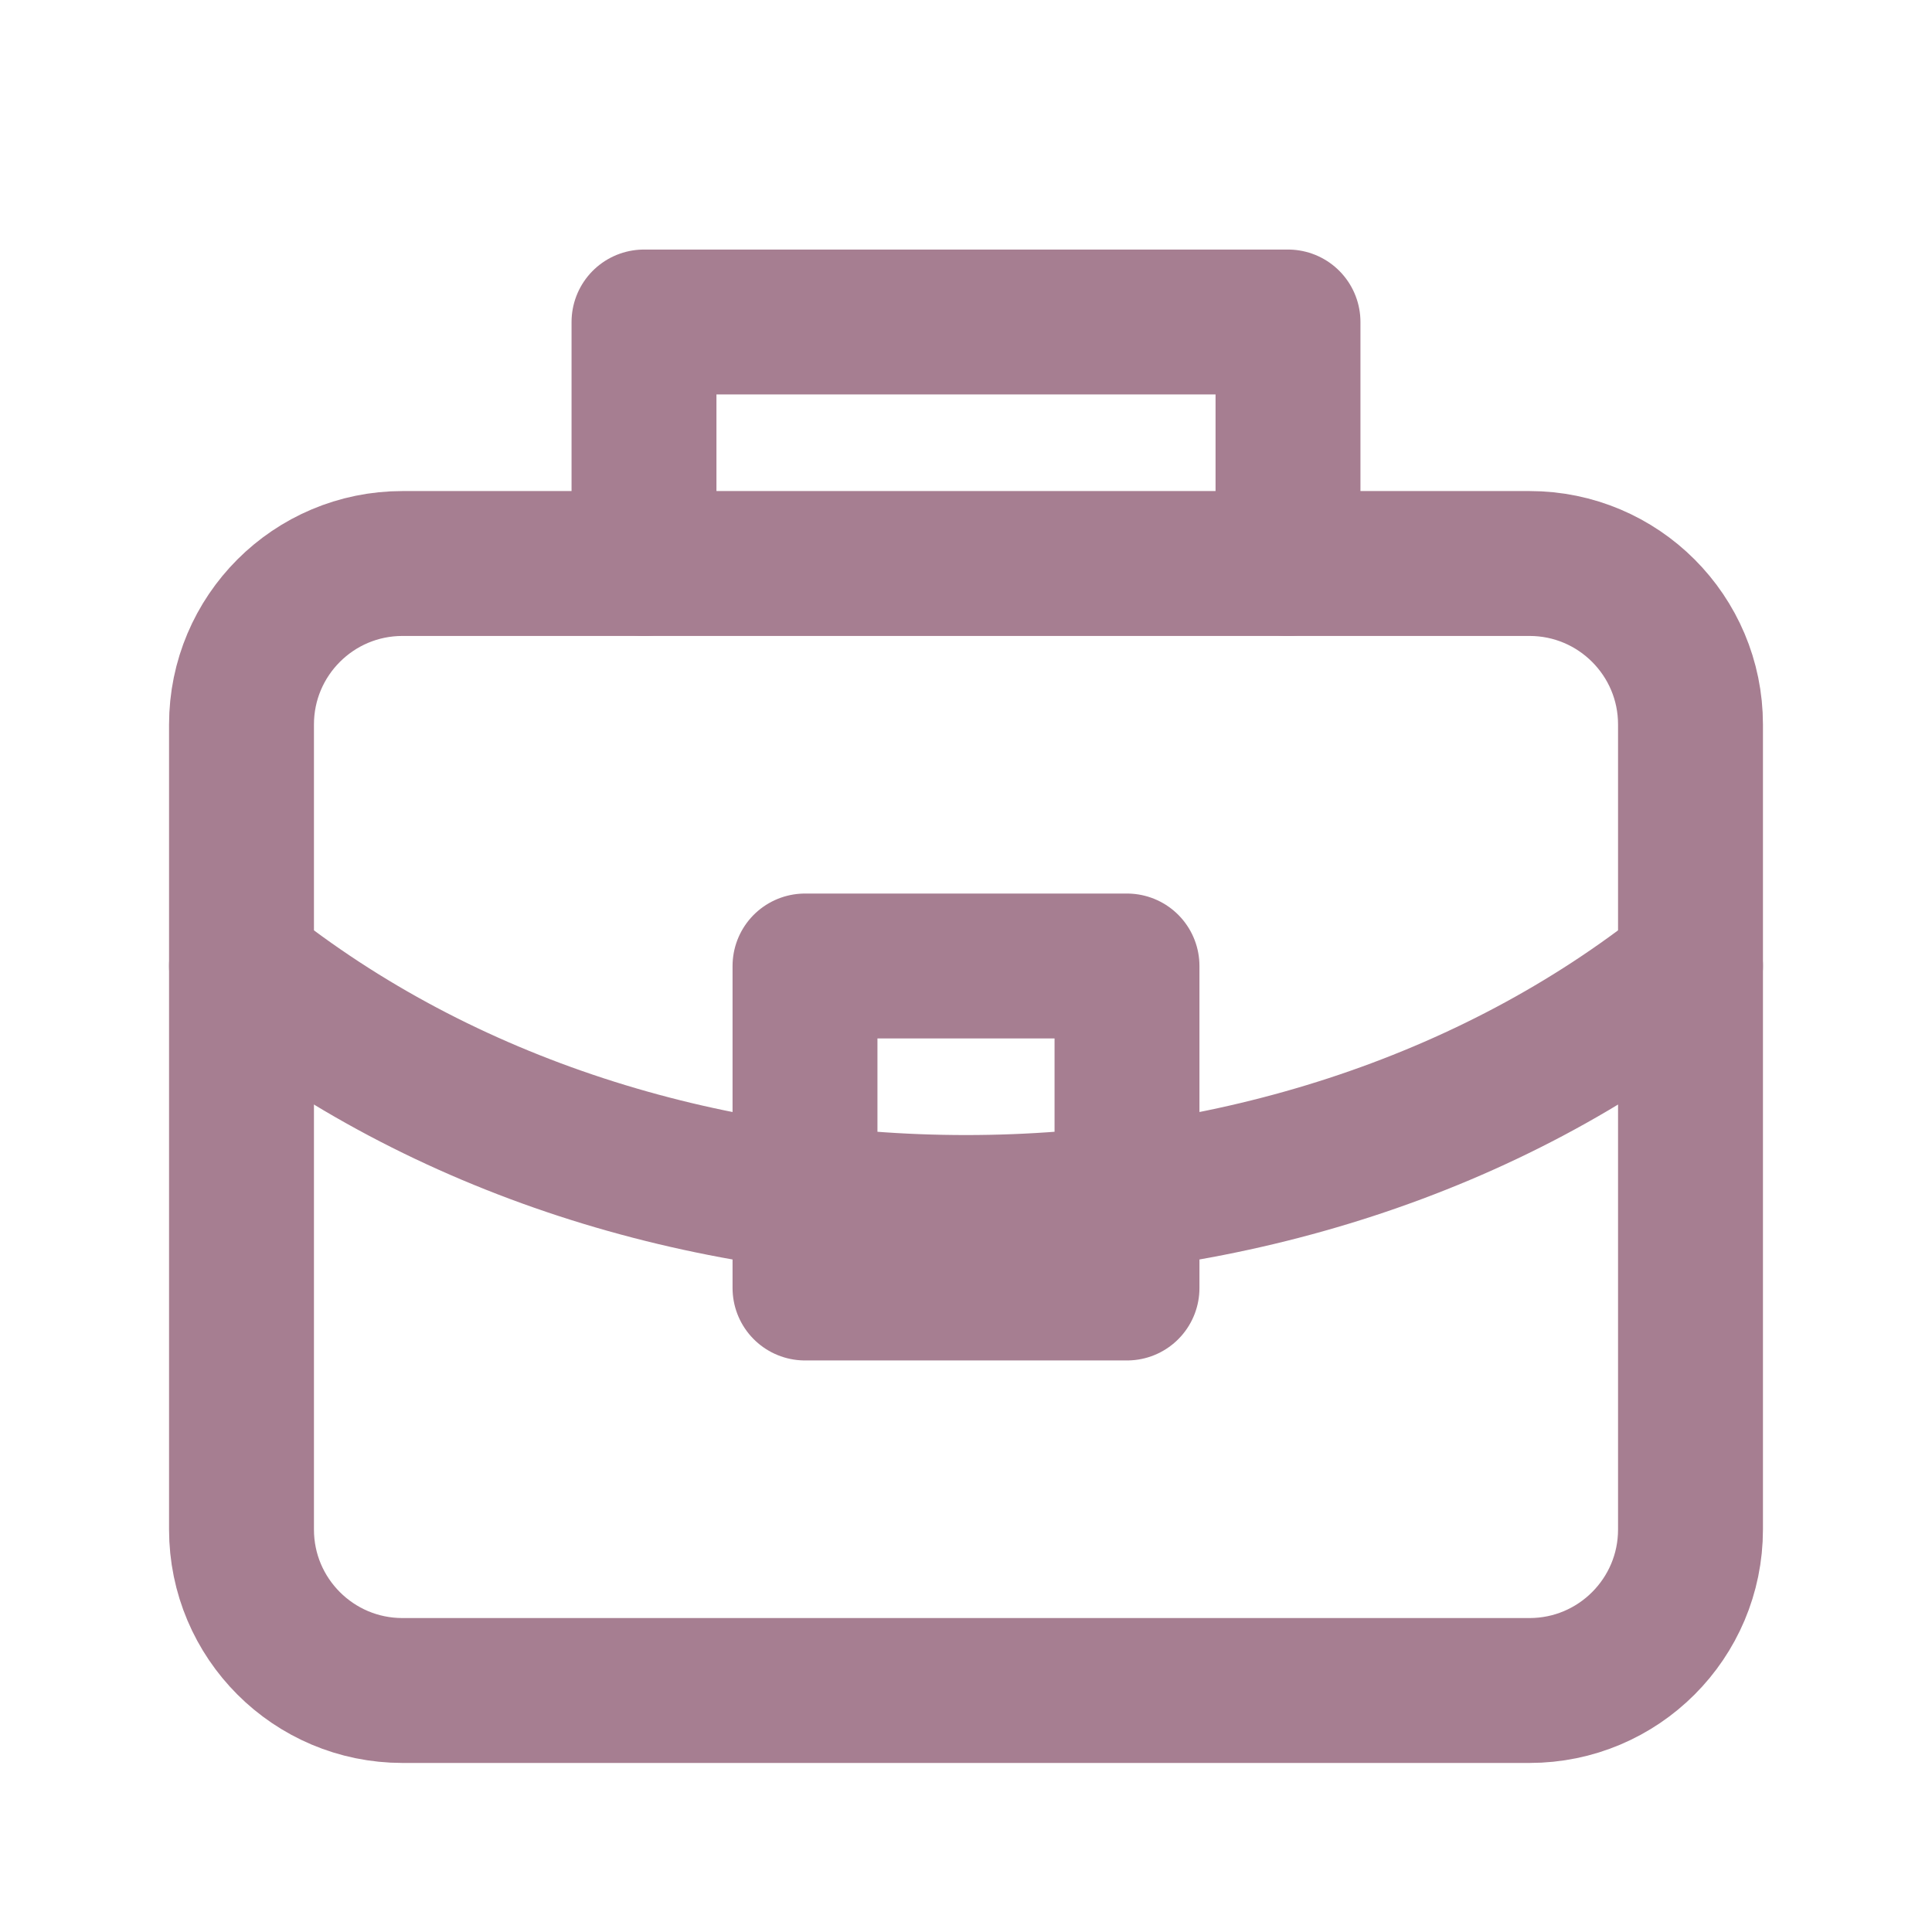
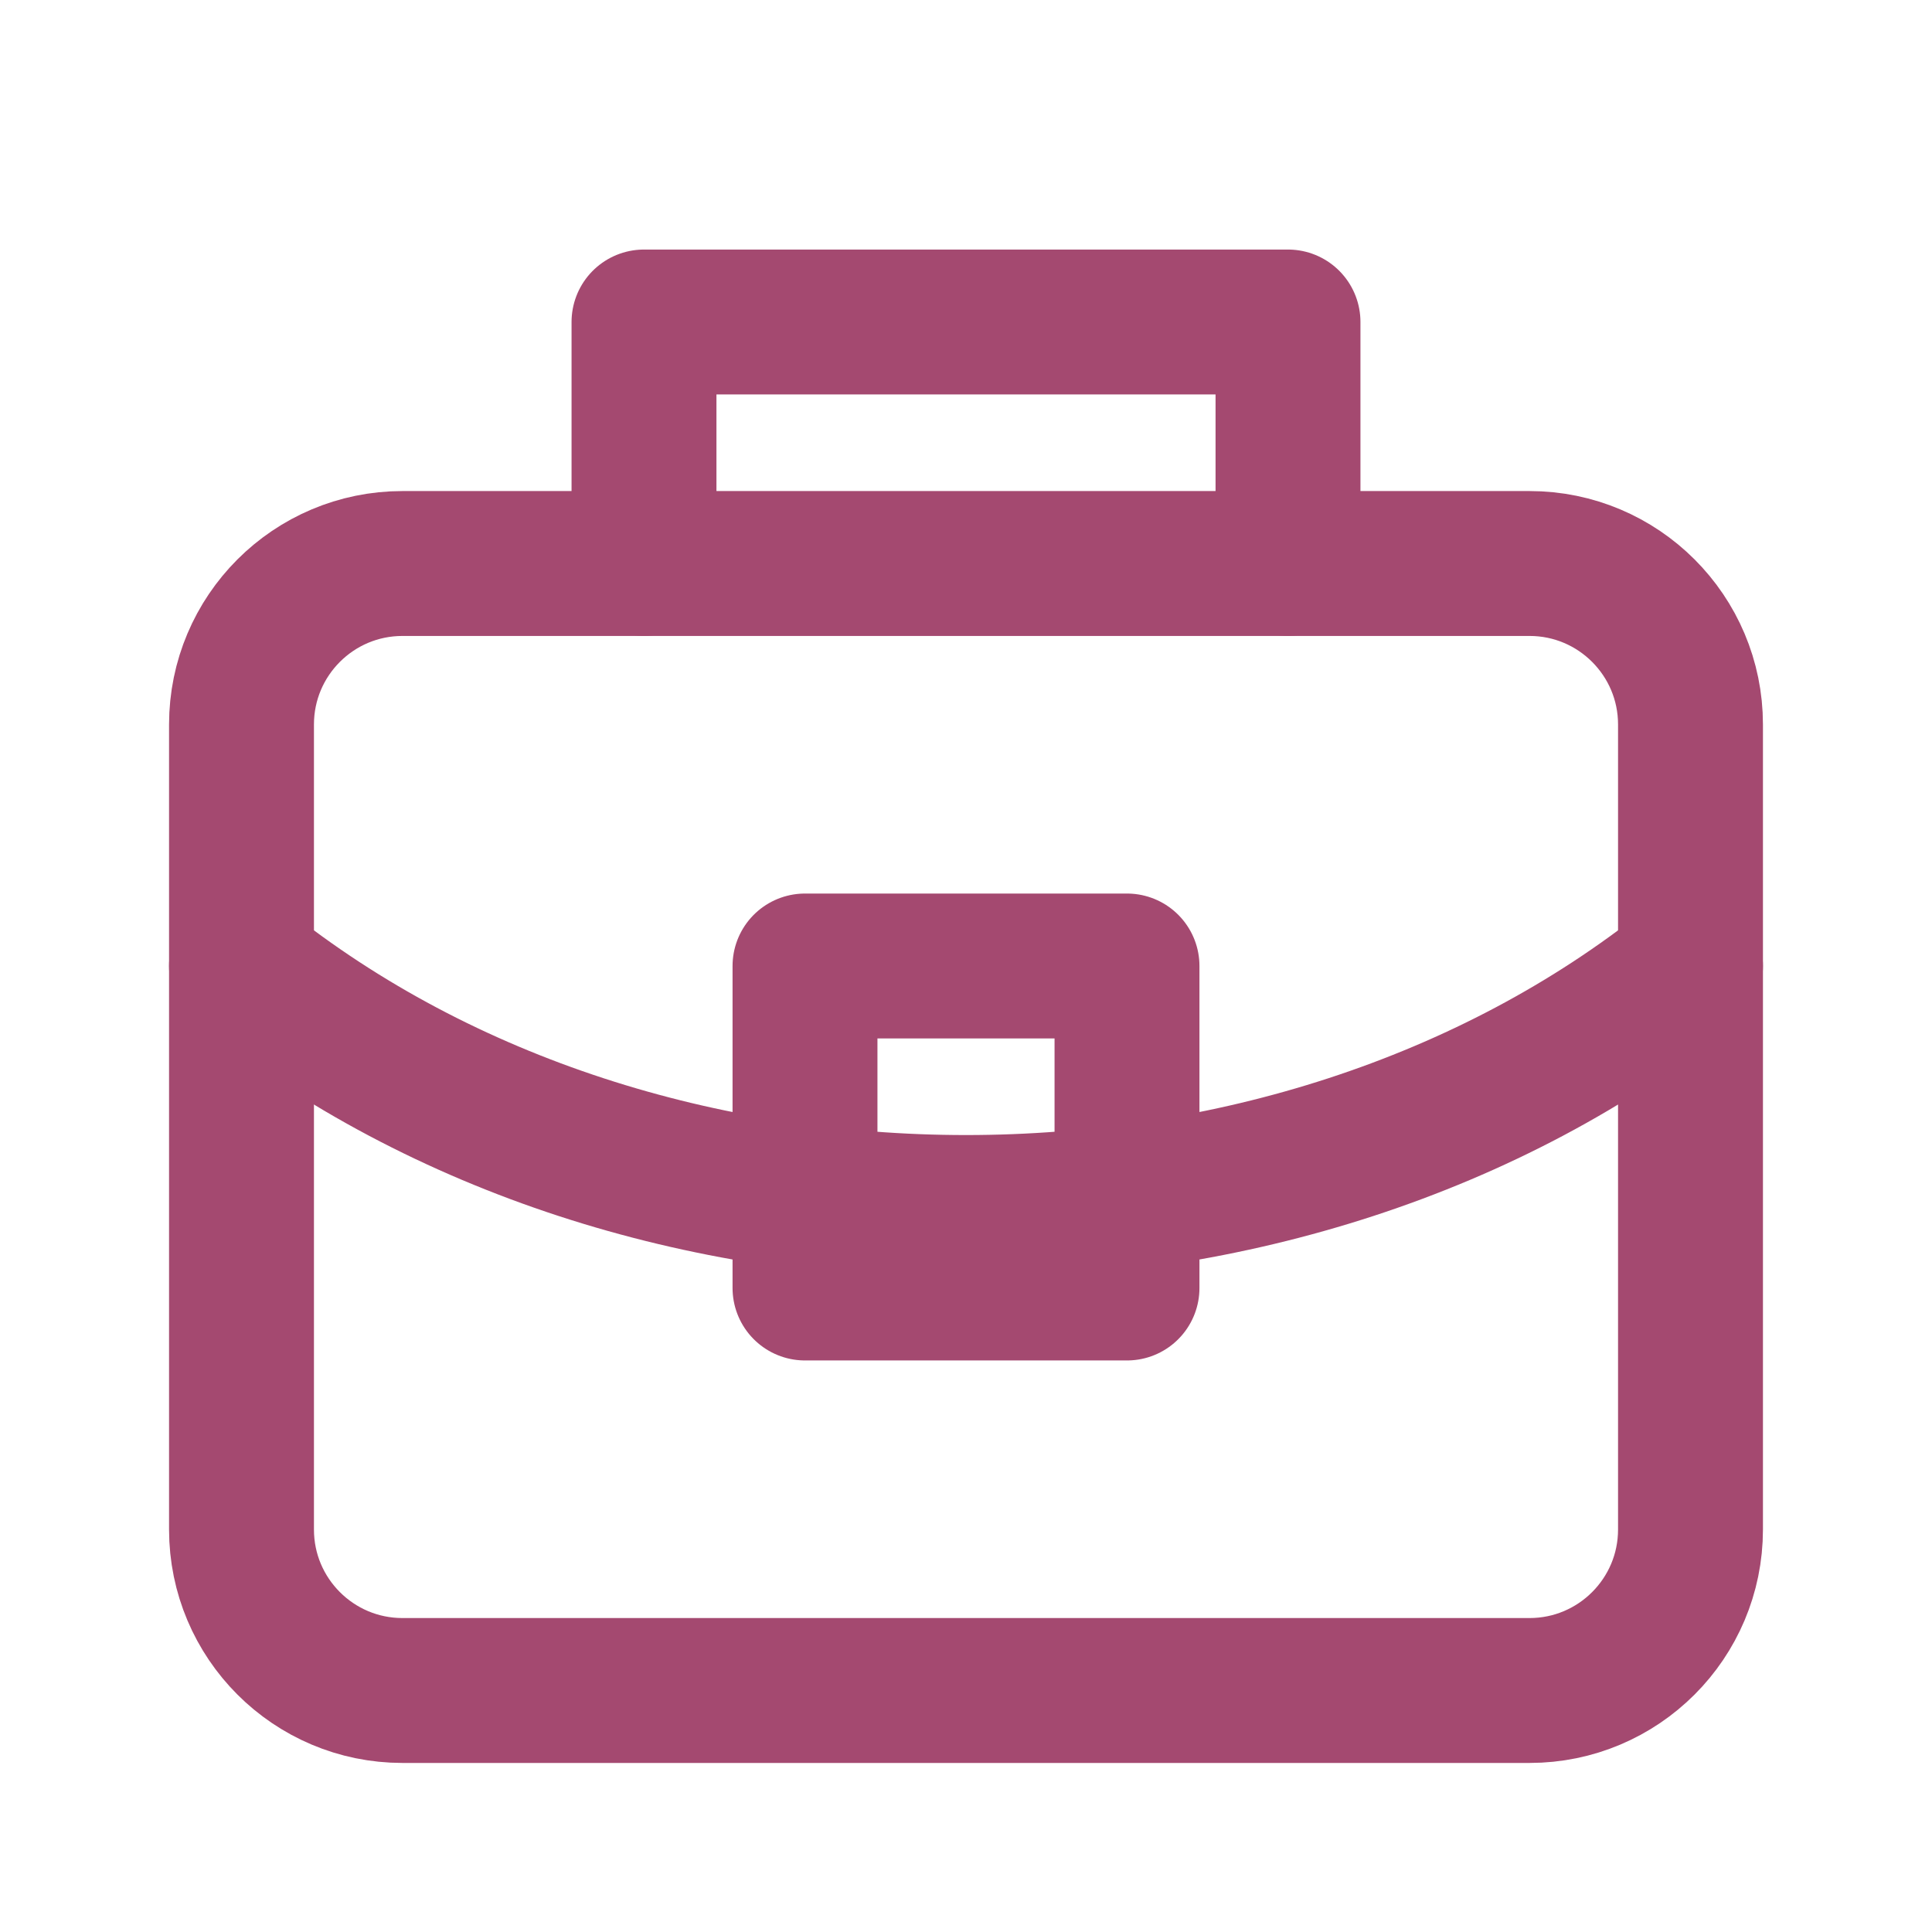
<svg xmlns="http://www.w3.org/2000/svg" width="48" height="48" viewBox="0 0 24 24">
-   <g fill="none" stroke="#A67E91" stroke-width="1.8" stroke-linecap="round" stroke-linejoin="round">
+   <g fill="none" stroke="#A44970" stroke-width="1.8" stroke-linecap="round" stroke-linejoin="round">
    <rect x="3" y="7" width="18" height="14" rx="2" />
    <path d="M8 7V4h8v3M3 12c5 4 13 4 18 0M10 12h4v4h-4z" />
  </g>
</svg>
